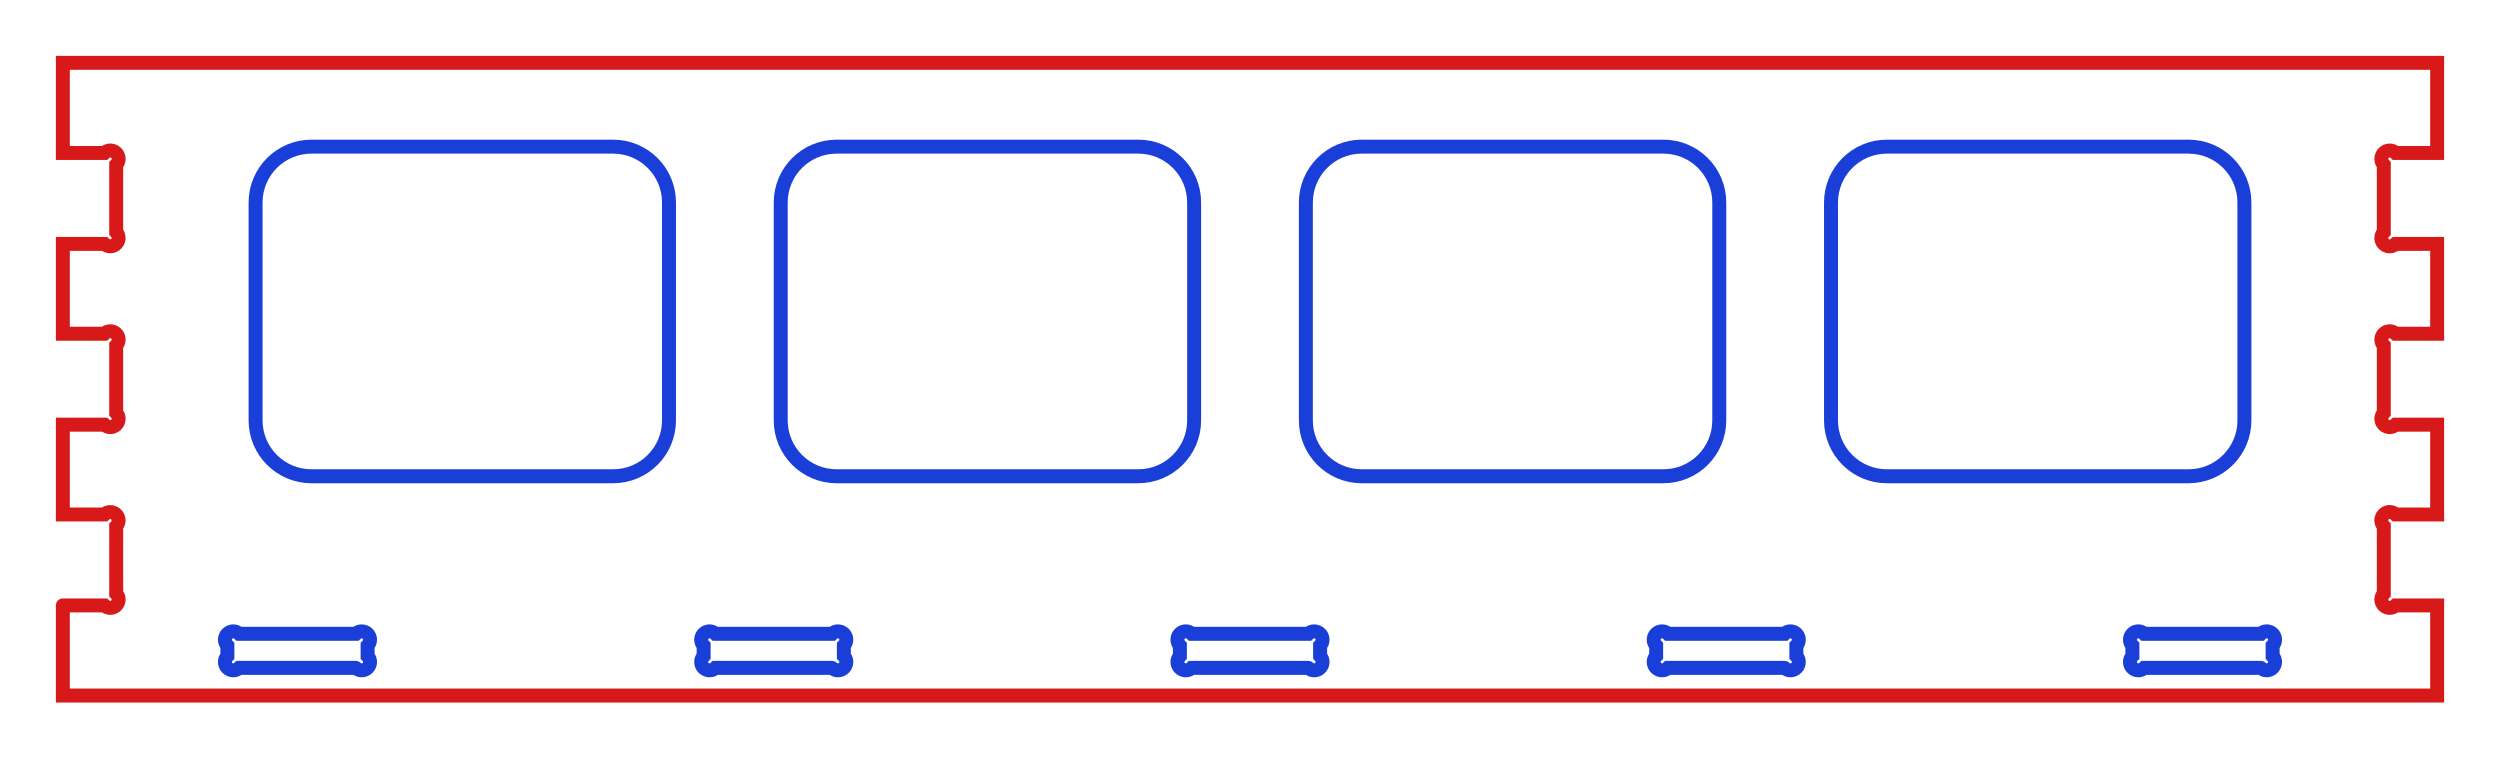
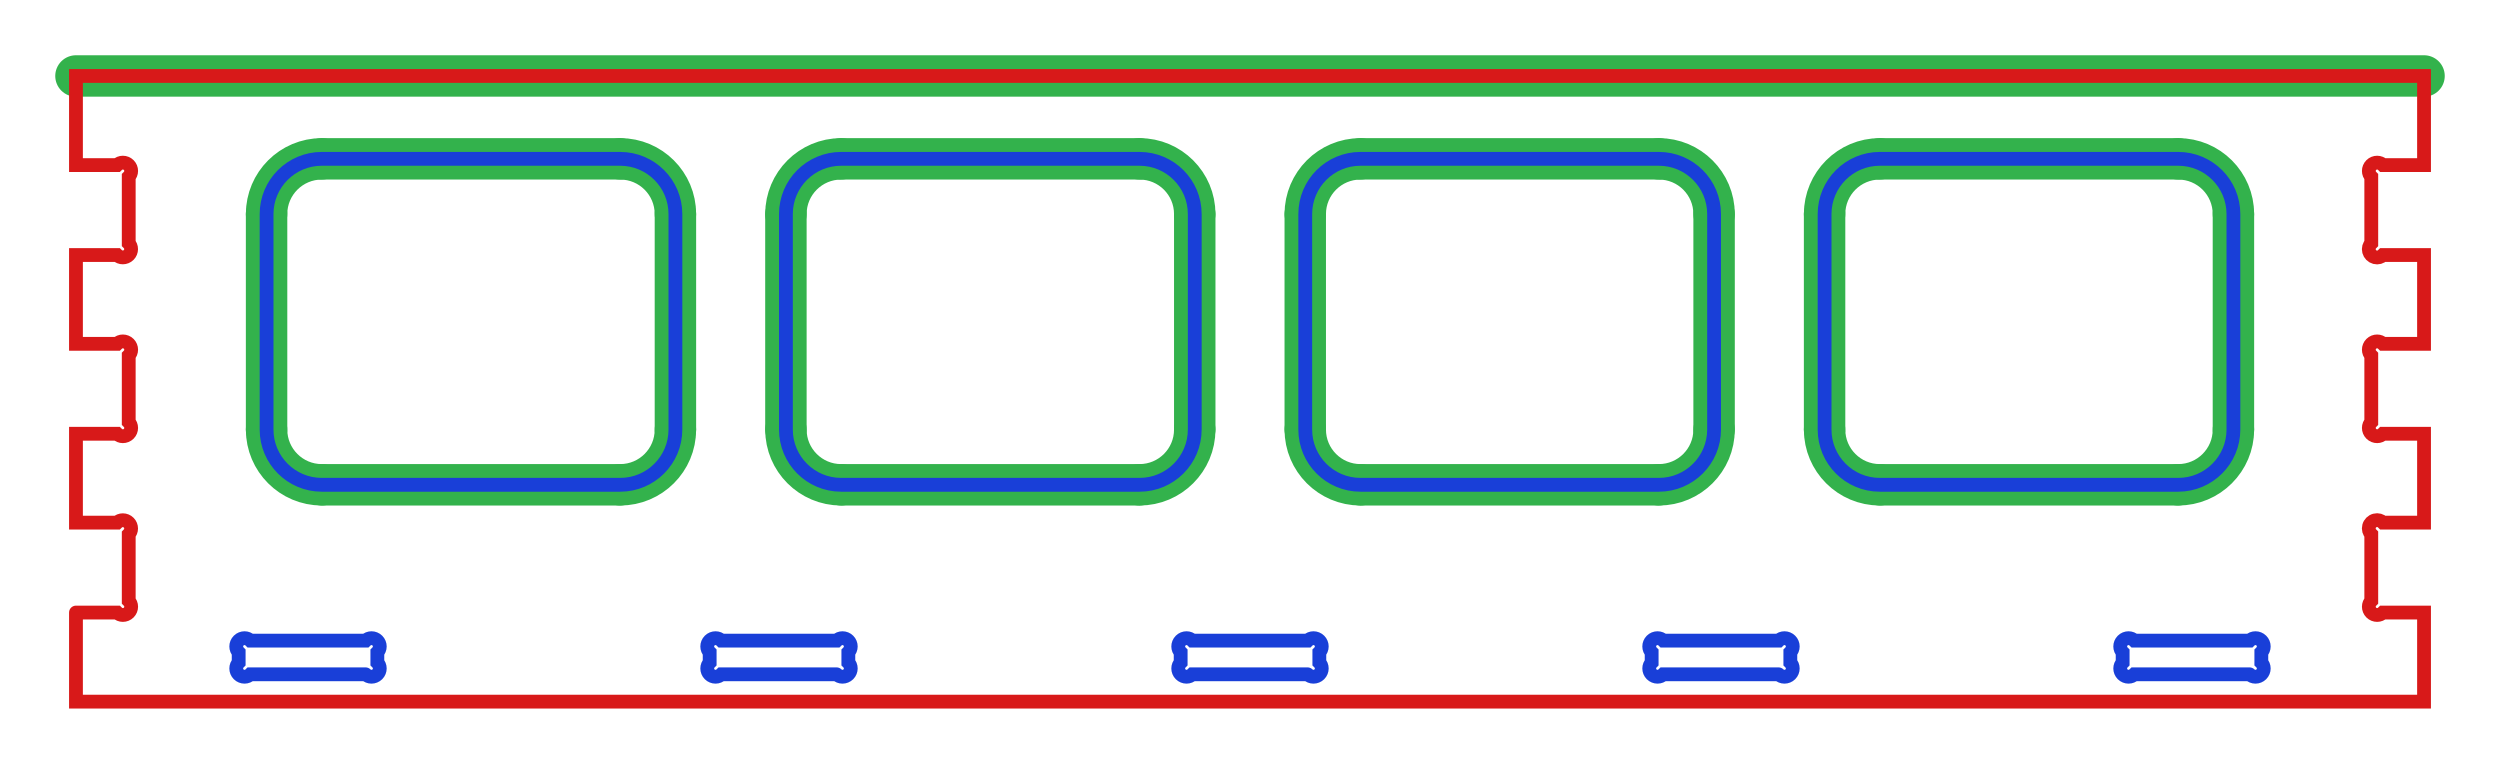
- <svg xmlns="http://www.w3.org/2000/svg" width="895.0mm" height="271.5mm" viewBox="-22.5 -249.0 895.0 271.5" version="1.1">
+ <svg xmlns="http://www.w3.org/2000/svg" width="905.0mm" height="281.5mm" viewBox="-27.5 -254.0 905.0 281.5" version="1.1">
  <g transform="scale(1,-1)" stroke-linecap="round">
+     <g fill="none" stroke="rgb(51,178,76)" stroke-width="15.0" id="KANTE_R2">
+       <line x1="0.0" y1="226.5" x2="850.0" y2="226.5" />
+       <path d="M 69.0,98.5 A 20.0,20.0 0.0 0,1 89.0,78.5" />
+       <line x1="69.0" y1="98.5" x2="69.0" y2="176.5" />
+       <path d="M 89.0,196.5 A 20.0,20.0 0.0 0,1 69.0,176.5" />
+       <line x1="89.0" y1="196.5" x2="197.0" y2="196.5" />
+       <path d="M 217.0,176.5 A 20.0,20.0 0.0 0,1 197.0,196.5" />
+       <line x1="217.0" y1="98.5" x2="217.0" y2="176.5" />
+       <path d="M 197.0,78.5 A 20.0,20.0 0.0 0,1 217.0,98.5" />
+       <line x1="89.0" y1="78.5" x2="197.0" y2="78.5" />
+       <path d="M 257.0,98.5 A 20.0,20.0 0.0 0,1 277.0,78.5" />
+       <line x1="257.0" y1="98.5" x2="257.0" y2="176.5" />
+       <path d="M 277.0,196.5 A 20.0,20.0 0.0 0,1 257.0,176.5" />
+       <line x1="277.0" y1="196.5" x2="385.0" y2="196.5" />
+       <path d="M 405.0,176.5 A 20.0,20.0 0.0 0,1 385.0,196.5" />
+       <line x1="405.0" y1="98.5" x2="405.0" y2="176.5" />
+       <path d="M 385.0,78.5 A 20.0,20.0 0.0 0,1 405.0,98.5" />
+       <line x1="277.0" y1="78.5" x2="385.0" y2="78.5" />
+       <path d="M 445.0,98.5 A 20.0,20.0 0.0 0,1 465.0,78.5" />
+       <line x1="445.0" y1="98.5" x2="445.0" y2="176.5" />
+       <path d="M 465.0,196.5 A 20.0,20.0 0.0 0,1 445.0,176.5" />
+       <line x1="465.0" y1="196.5" x2="573.0" y2="196.5" />
+       <path d="M 593.0,176.5 A 20.0,20.0 0.0 0,1 573.0,196.5" />
+       <line x1="593.0" y1="98.5" x2="593.0" y2="176.5" />
+       <path d="M 573.0,78.5 A 20.0,20.0 0.0 0,1 593.0,98.5" />
+       <line x1="465.0" y1="78.5" x2="573.0" y2="78.5" />
+       <path d="M 633.0,98.5 A 20.0,20.0 0.0 0,1 653.0,78.5" />
+       <line x1="633.0" y1="98.5" x2="633.0" y2="176.5" />
+       <path d="M 653.0,196.5 A 20.0,20.0 0.0 0,1 633.0,176.5" />
+       <line x1="653.0" y1="196.5" x2="761.0" y2="196.5" />
+       <path d="M 781.0,176.5 A 20.0,20.0 0.0 0,1 761.0,196.5" />
+       <line x1="781.0" y1="98.5" x2="781.0" y2="176.5" />
+       <path d="M 761.0,78.5 A 20.0,20.0 0.0 0,1 781.0,98.5" />
+       <line x1="653.0" y1="78.5" x2="761.0" y2="78.5" />
+     </g>
    <g fill="none" stroke="rgb(216,25,25)" stroke-width="5.0" id="AUSSENKONTUR">
      <path d="M 0.0,32.257 L 0.0,0.0 L 850.0,0.0 L 850.0,32.257 L 835.143,32.257 A 3,3 -45 1,0 830.9,36.5 L 830.9,60.572 A 3,3 -135 1,0 835.143,64.814 L 850.0,64.814 L 850.0,96.971 L 835.143,96.971 A 3.0,3.0 -45 1,0 830.9,101.214 L 830.9,125.286 A 3.0,3.0 -135 1,0 835.143,129.529 L 850.0,129.529 L 850.0,161.686 L 835.143,161.686 A 3,3 -45 1,0 830.9,165.928 L 830.9,190 A 3,3 -135 1,0 835.143,194.243 L 850.0,194.243 L 850.0,226.5 L 0.0,226.5 L 0.0,194.243 L 14.857,194.243 A 3,3 135 0,0 19.1,190 L 19.1,165.928 A 3,3 45 0,0 14.857,161.686 L 0.0,161.686 L 0.0,129.529 L 14.857,129.529 A 3.0,3.0 135 0,0 19.1,125.286 L 19.1,101.214 A 3.0,3.0 45 0,0 14.857,96.971 L 0.0,96.971 L 0.0,64.814 L 14.857,64.814 A 3,3 135 0,0 19.1,60.572 L 19.1,36.5 A 3,3 45 0,0 14.857,32.257 L 0.0,32.257" />
    </g>
    <g fill="none" stroke="rgb(25,63,216)" stroke-width="5.0" id="INNENKONTUR">
      <path d="M 104.857,9.9 L 63.143,9.9 A 3,3 -45 1,0 58.9,14.143 L 58.9,17.857 A 3,3 -135 1,0 63.143,22.1 L 104.857,22.1 A 3,3 135 0,0 109.1,17.857 L 109.1,14.143 A 3,3 45 0,0 104.857,9.9" />
      <path d="M 275.357,9.9 L 233.643,9.9 A 3,3 -45 1,0 229.4,14.143 L 229.4,17.857 A 3,3 -135 1,0 233.643,22.1 L 275.357,22.1 A 3,3 135 0,0 279.6,17.857 L 279.6,14.143 A 3,3 45 0,0 275.357,9.9" />
      <path d="M 445.857,9.9 L 404.143,9.9 A 3,3 -45 1,0 399.9,14.143 L 399.9,17.857 A 3,3 -135 1,0 404.143,22.1 L 445.857,22.1 A 3,3 135 0,0 450.1,17.857 L 450.1,14.143 A 3,3 45 0,0 445.857,9.9" />
      <path d="M 616.357,9.9 L 574.643,9.9 A 3,3 -45 1,0 570.4,14.143 L 570.4,17.857 A 3,3 -135 1,0 574.643,22.1 L 616.357,22.1 A 3,3 135 0,0 620.6,17.857 L 620.6,14.143 A 3,3 45 0,0 616.357,9.9" />
      <path d="M 786.857,9.9 L 745.143,9.9 A 3,3 -45 1,0 740.9,14.143 L 740.9,17.857 A 3,3 -135 1,0 745.143,22.1 L 786.857,22.1 A 3,3 135 0,0 791.1,17.857 L 791.1,14.143 A 3,3 45 0,0 786.857,9.9" />
      <path d="M 89.0,78.5 A 20.0,20.0 0.0 0,0 69.0,98.5 L 69.0,176.5 A 20.0,20.0 0.0 0,0 89.0,196.5 L 197.0,196.5 A 20.0,20.0 0.0 0,0 217.0,176.5 L 217.0,98.5 A 20.0,20.0 0.0 0,0 197.0,78.5 L 89.0,78.5" />
      <path d="M 277.0,78.5 A 20.0,20.0 0.0 0,0 257.0,98.5 L 257.0,176.5 A 20.0,20.0 0.0 0,0 277.0,196.5 L 385.0,196.5 A 20.0,20.0 0.0 0,0 405.0,176.5 L 405.0,98.5 A 20.0,20.0 0.0 0,0 385.0,78.5 L 277.0,78.5" />
      <path d="M 465.0,78.5 A 20.0,20.0 0.0 0,0 445.0,98.5 L 445.0,176.5 A 20.0,20.0 0.0 0,0 465.0,196.5 L 573.0,196.5 A 20.0,20.0 0.0 0,0 593.0,176.5 L 593.0,98.5 A 20.0,20.0 0.0 0,0 573.0,78.5 L 465.0,78.5" />
      <path d="M 653.0,78.5 A 20.0,20.0 0.0 0,0 633.0,98.5 L 633.0,176.5 A 20.0,20.0 0.0 0,0 653.0,196.5 L 761.0,196.5 A 20.0,20.0 0.0 0,0 781.0,176.5 L 781.0,98.5 A 20.0,20.0 0.0 0,0 761.0,78.5 L 653.0,78.5" />
    </g>
  </g>
</svg>
